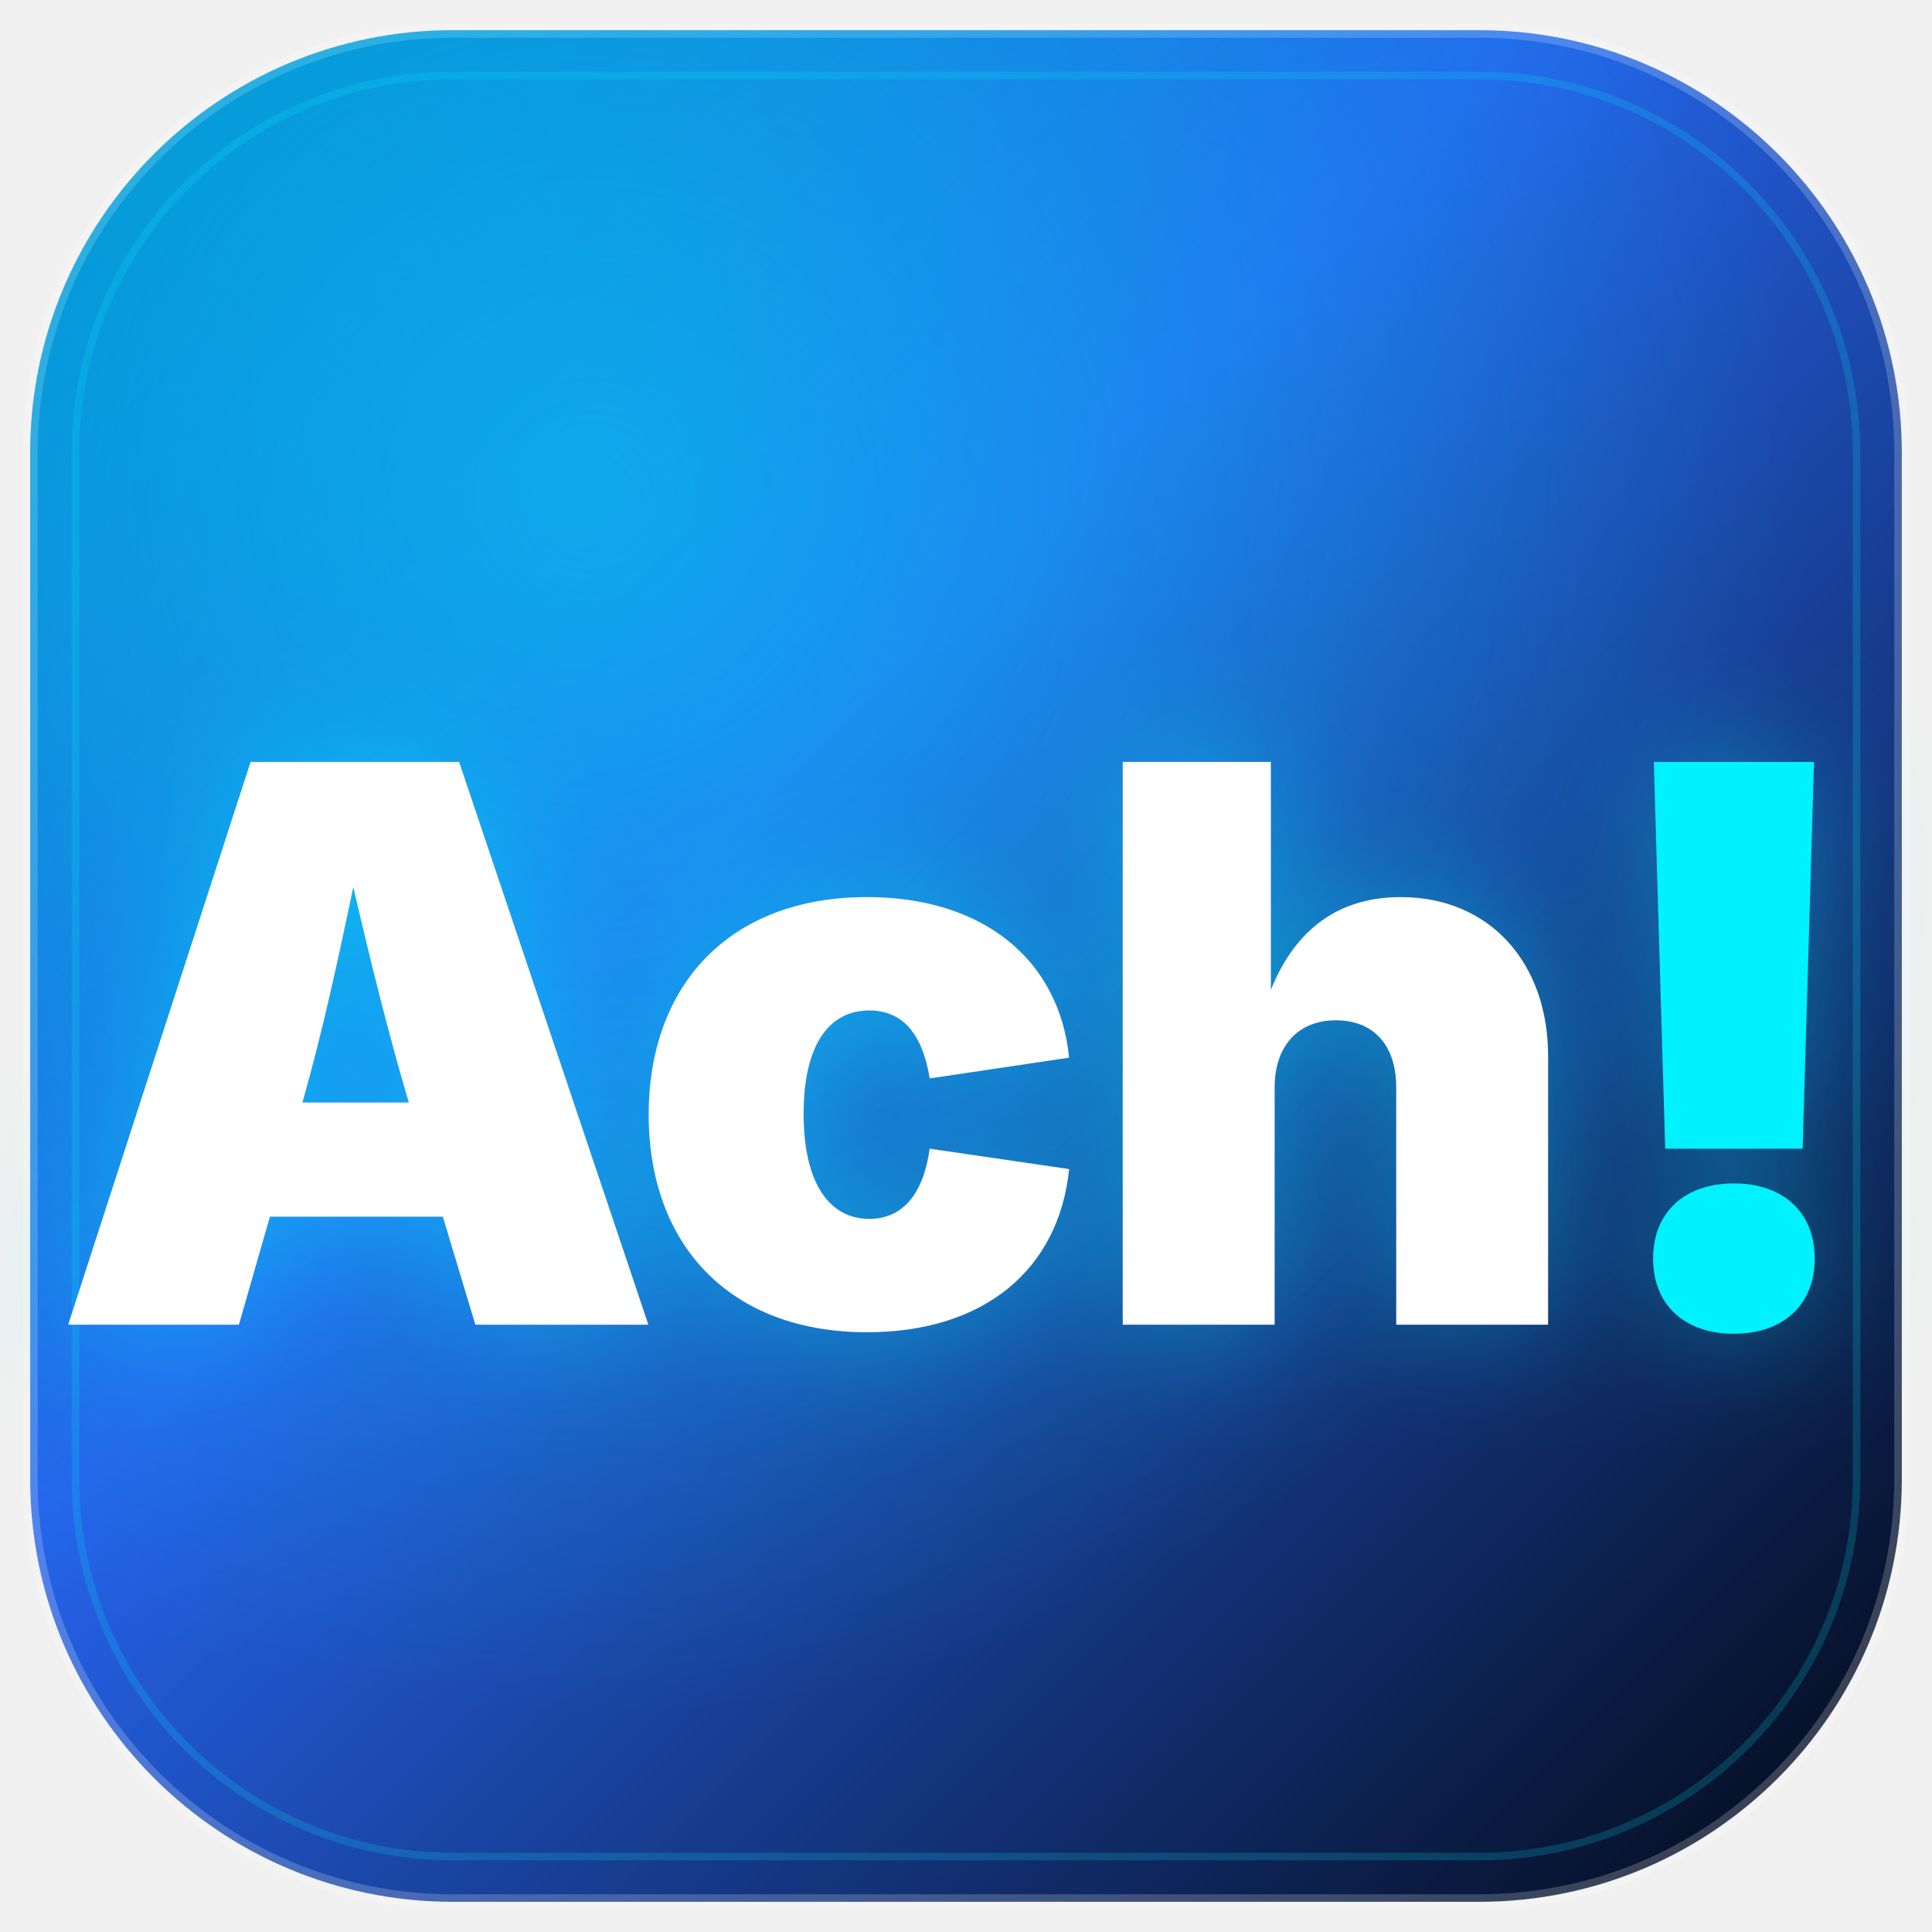
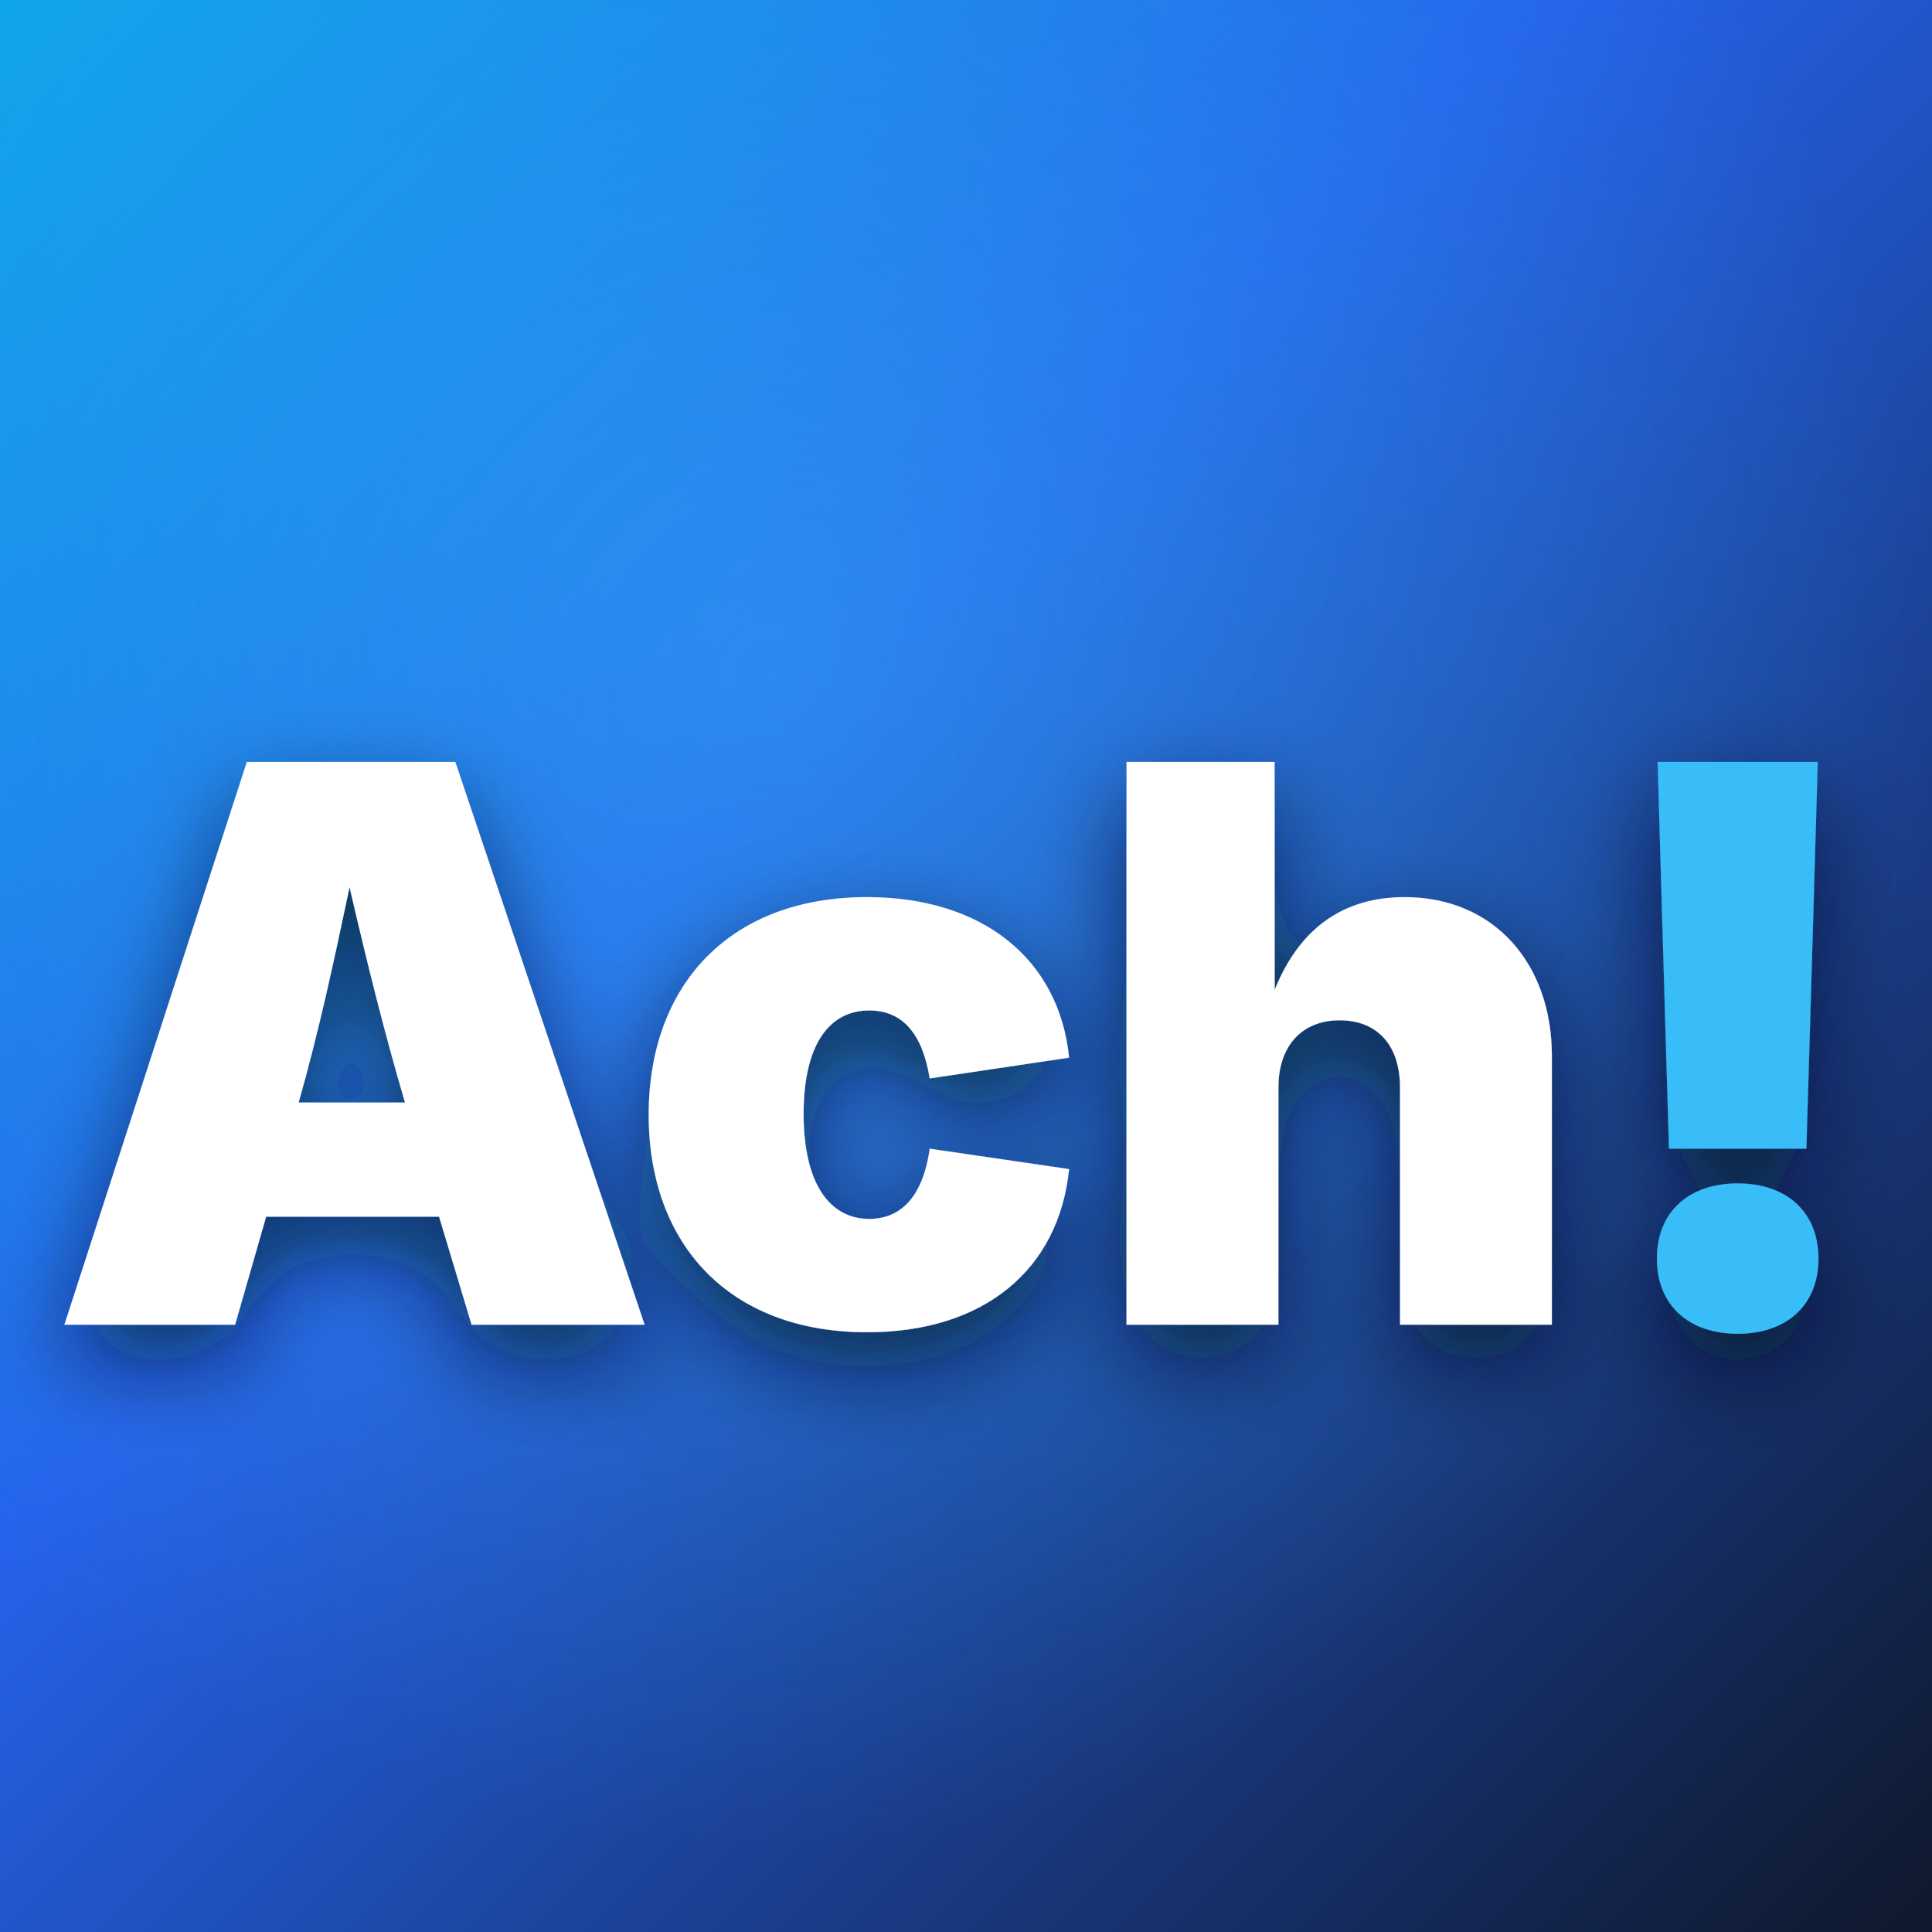
<svg xmlns="http://www.w3.org/2000/svg" viewBox="0 0 512 512" width="100%" height="100%">
  <defs>
    <linearGradient id="bgGrad" x1="0%" y1="0%" x2="100%" y2="100%">
-       <stop offset="0%" stop-color="#0284c7" />
+       <stop offset="0%" stop-color="#0ea5e9" />
      <stop offset="40%" stop-color="#2563eb" />
-       <stop offset="100%" stop-color="#030712" />
+       <stop offset="100%" stop-color="#0f172a" />
    </linearGradient>
-     <radialGradient id="cyanGlow" cx="30%" cy="25%" r="65%">
-       <stop offset="0%" stop-color="#00f2fe" stop-opacity="0.45" />
-       <stop offset="100%" stop-color="#00f2fe" stop-opacity="0" />
+     <radialGradient id="cyanGlow" cx="40%" cy="35%" r="60%">
+       <stop offset="0%" stop-color="#38bdf8" stop-opacity="0.4" />
+       <stop offset="100%" stop-color="#38bdf8" stop-opacity="0.0" />
    </radialGradient>
    <filter id="textGlow" x="-20%" y="-20%" width="140%" height="140%">
-       <feDropShadow dx="0" dy="6" stdDeviation="10" flood-color="#000000" flood-opacity="0.6" />
-       <feDropShadow dx="0" dy="0" stdDeviation="16" flood-color="#00f2fe" flood-opacity="0.35" />
+       <feDropShadow dx="0" dy="10" stdDeviation="12" flood-color="#050c1e" flood-opacity="0.65" />
    </filter>
  </defs>
-   <rect x="8" y="8" width="496" height="496" rx="112" fill="url(#bgGrad)" stroke="rgba(255,255,255,0.2)" stroke-width="4" />
-   <rect x="8" y="8" width="496" height="496" rx="112" fill="url(#cyanGlow)" />
-   <rect x="20" y="20" width="472" height="472" rx="100" fill="none" stroke="rgba(0,242,254,0.18)" stroke-width="2" />
+   <rect x="0" y="0" width="512" height="512" fill="url(#bgGrad)" />
+   <rect x="0" y="0" width="512" height="512" fill="url(#cyanGlow)" />
  <g filter="url(#textGlow)">
-     <text x="50%" y="54%" text-anchor="middle" dominant-baseline="central" font-family="-apple-system, 'Poppins', 'Inter', 'Avenir Next', sans-serif" font-weight="900" font-size="205" fill="#ffffff" letter-spacing="-2">
-       Ach<tspan fill="#00f2fe">!</tspan>
+     <text x="50%" y="54%" text-anchor="middle" dominant-baseline="central" font-family="'Arial Rounded MT Bold', 'Arial Rounded Bold', 'SF Pro Rounded', -apple-system, sans-serif" font-weight="900" font-size="205" fill="#ffffff" letter-spacing="-1">
+       Ach<tspan fill="#38bdf8">!</tspan>
    </text>
  </g>
</svg>
